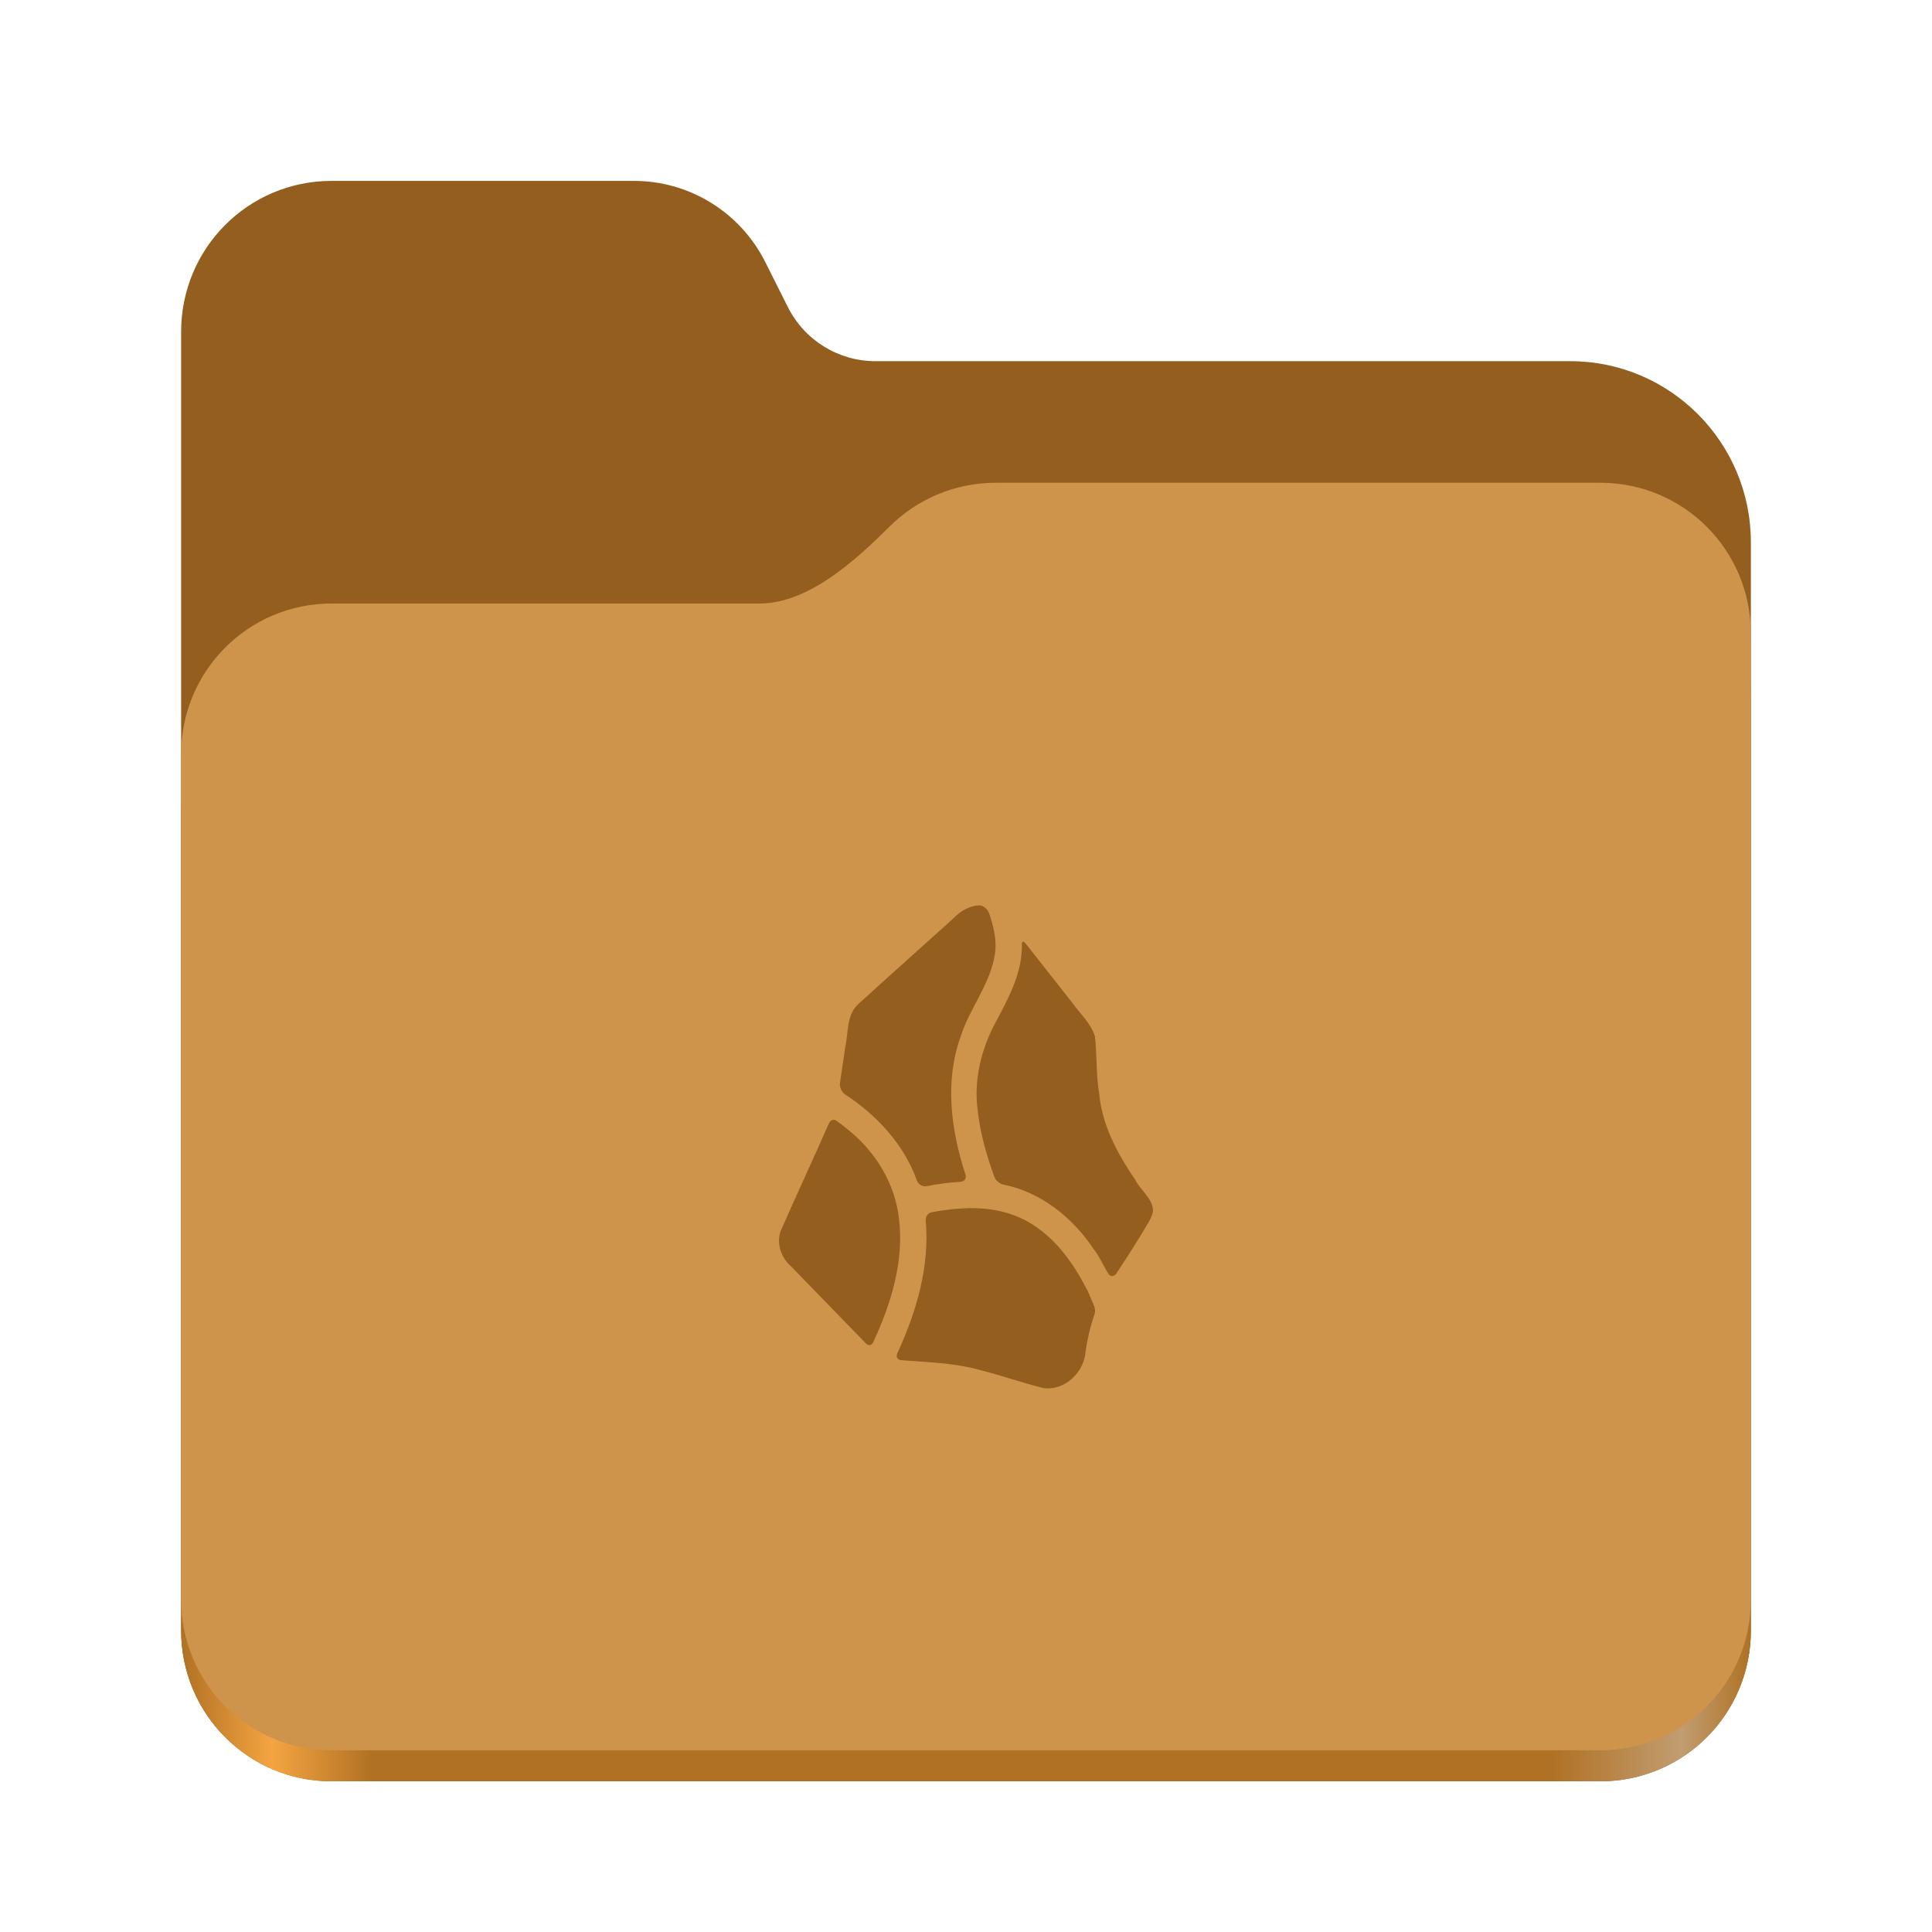
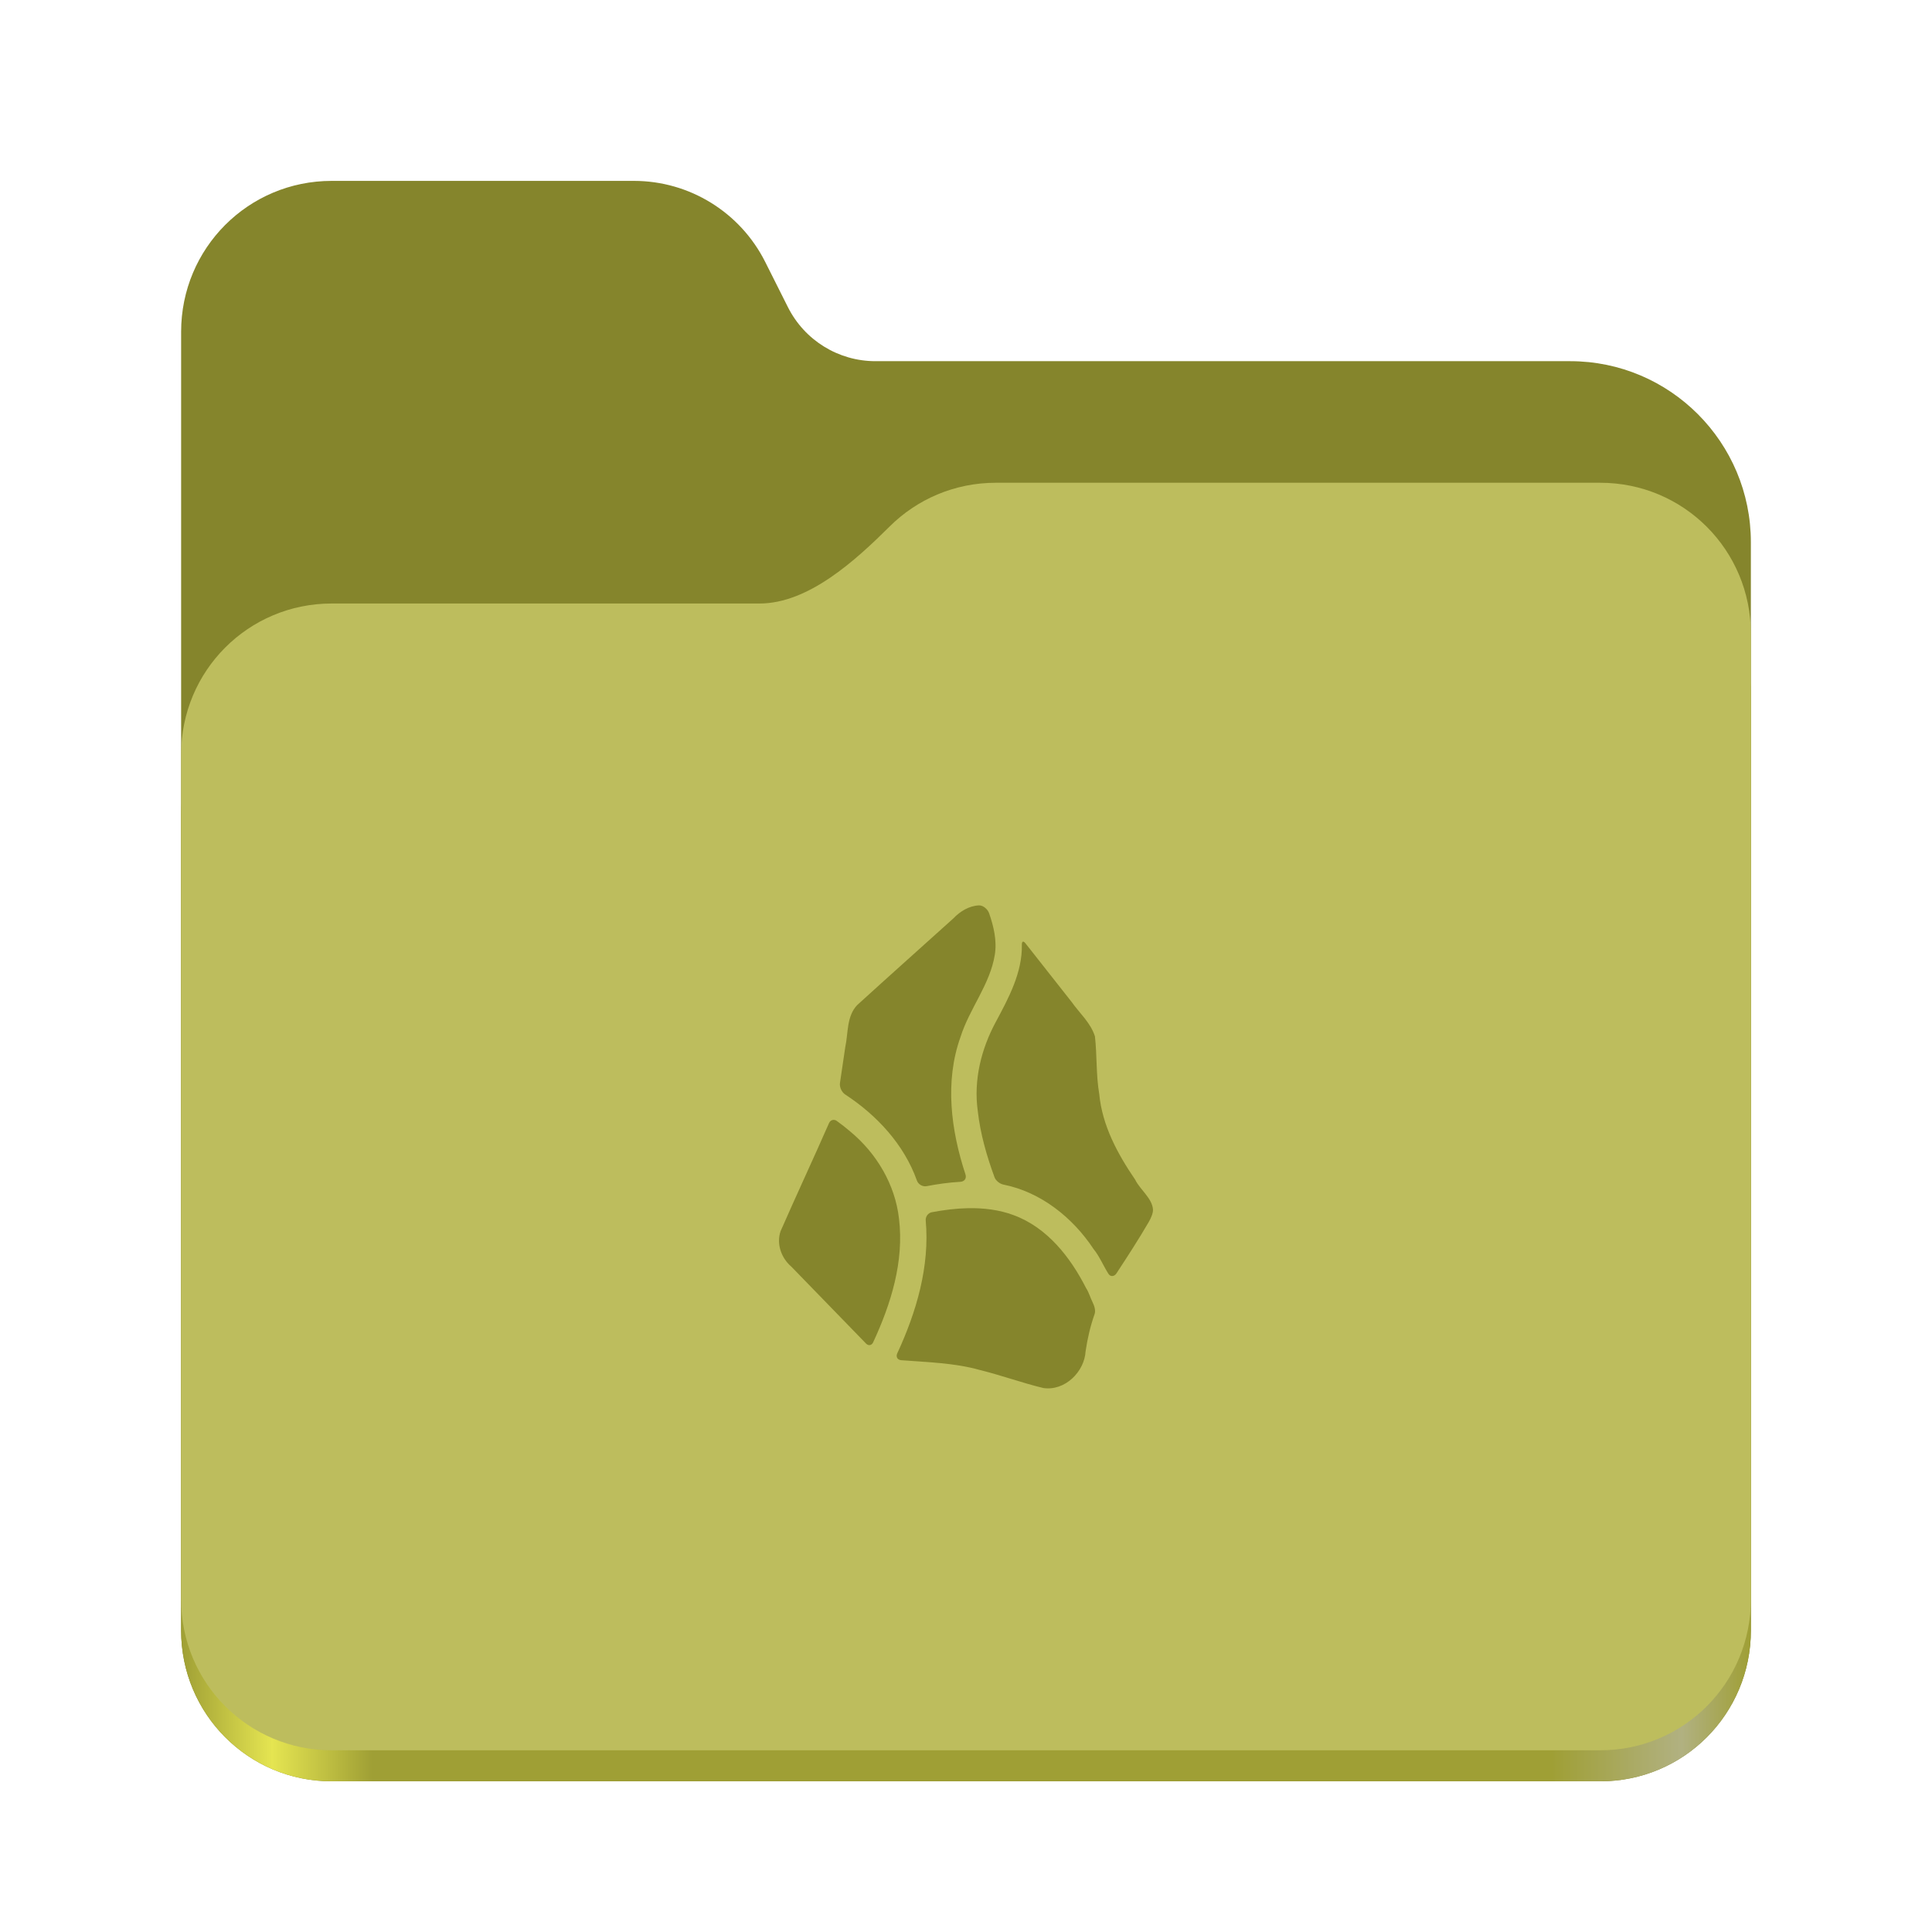
<svg xmlns="http://www.w3.org/2000/svg" xmlns:xlink="http://www.w3.org/1999/xlink" height="128" viewBox="0 0 128 128" width="128" version="1.1" id="svg5248">
  <defs id="defs5252">
    <linearGradient xlink:href="#linearGradient2023" id="linearGradient2025" x1="2689.252" y1="-1106.803" x2="2918.07" y2="-1106.803" gradientUnits="userSpaceOnUse" gradientTransform="matrix(0.4545101,0,0,0.4555215,-1210.292,616.1566)" />
    <linearGradient id="linearGradient2023">
-       <stop style="stop-color:#b07124;stop-opacity:1;" offset="0" id="stop2019" />
-       <stop style="stop-color:#f5a441;stop-opacity:1;" offset="0.058" id="stop2795" />
-       <stop style="stop-color:#b07124;stop-opacity:1;" offset="0.122" id="stop2797" />
-       <stop style="stop-color:#b07124;stop-opacity:1;" offset="0.873" id="stop2793" />
-       <stop style="stop-color:#c19d71;stop-opacity:1;" offset="0.956" id="stop2791" />
-       <stop style="stop-color:#b07124;stop-opacity:1;" offset="1" id="stop2021" />
+       <stop style="stop-color:#9f9f35;stop-opacity:1;" offset="0" id="stop2019" />
+       <stop style="stop-color:#e5e551;stop-opacity:1;" offset="0.058" id="stop2795" />
+       <stop style="stop-color:#9f9f35;stop-opacity:1;" offset="0.122" id="stop2797" />
+       <stop style="stop-color:#9f9f35;stop-opacity:1;" offset="0.873" id="stop2793" />
+       <stop style="stop-color:#b1b181;stop-opacity:1;" offset="0.956" id="stop2791" />
+       <stop style="stop-color:#9f9f35;stop-opacity:1;" offset="1" id="stop2021" />
    </linearGradient>
  </defs>
  <linearGradient id="a" gradientUnits="userSpaceOnUse" x1="12" x2="116" y1="64" y2="64">
    <stop offset="0" stop-color="#3d3846" id="stop5214" />
    <stop offset="0.05" stop-color="#77767b" id="stop5216" />
    <stop offset="0.1" stop-color="#5e5c64" id="stop5218" />
    <stop offset="0.9" stop-color="#504e56" id="stop5220" />
    <stop offset="0.95" stop-color="#77767b" id="stop5222" />
    <stop offset="1" stop-color="#3d3846" id="stop5224" />
  </linearGradient>
  <linearGradient id="b" gradientUnits="userSpaceOnUse" x1="12" x2="112.041" y1="60" y2="80.988">
    <stop offset="0" stop-color="#77767b" id="stop5227" />
    <stop offset="0.384" stop-color="#9a9996" id="stop5229" />
    <stop offset="0.721" stop-color="#77767b" id="stop5231" />
    <stop offset="1" stop-color="#68666f" id="stop5233" />
  </linearGradient>
-   <path id="rect1135" style="fill:#935e1e;fill-opacity:1;stroke-width:4;stroke-linecap:round;stop-color:#000000" d="m 21.978,11.984 c -5.528,0 -9.978,4.46 -9.978,10 v 86.033 c 0,5.54 4.451,10 9.978,10 h 84.043 c 5.528,0 9.979,-4.46 9.979,-10 V 35.929 A 11.973,12 0 0 0 104.027,23.929 H 58 A 6.492,6.507 0 0 1 52.201,20.348 L 50.698,17.355 A 9.738,9.76 0 0 0 42,11.984 Z" />
+   <path id="rect1135" style="fill:#85852c;fill-opacity:1;stroke-width:4;stroke-linecap:round;stop-color:#000000" d="m 21.978,11.984 c -5.528,0 -9.978,4.46 -9.978,10 v 86.033 c 0,5.54 4.451,10 9.978,10 h 84.043 c 5.528,0 9.979,-4.46 9.979,-10 V 35.929 A 11.973,12 0 0 0 104.027,23.929 H 58 A 6.492,6.507 0 0 1 52.201,20.348 L 50.698,17.355 A 9.738,9.76 0 0 0 42,11.984 Z" />
  <path id="path1953" style="fill:url(#linearGradient2025);fill-opacity:1;stroke-width:4;stroke-linecap:round;stop-color:#000000" d="m 65.979,35.984 c -2.747,0 -5.228,1.101 -7.029,2.889 -2.274,2.257 -5.385,5.111 -8.633,5.111 H 21.978 c -5.528,0 -9.978,4.46 -9.978,10 V 108.017 c 0,5.54 4.451,10 9.978,10 h 84.043 c 5.528,0 9.979,-4.46 9.979,-10 V 59.984 53.984 45.984 c 0,-5.54 -4.451,-10 -9.979,-10 z" />
-   <path id="rect1586" style="fill:#cf944b;fill-opacity:1;stroke-width:4;stroke-linecap:round;stop-color:#000000" d="m 65.979,31.984 c -2.747,0 -5.228,1.101 -7.029,2.889 C 56.676,37.13 53.565,39.984 50.317,39.984 H 21.978 c -5.528,0 -9.978,4.46 -9.978,10 v 55.978 c 0,5.54 4.451,10 9.978,10 h 84.043 c 5.528,0 9.979,-4.46 9.979,-10 V 55.984 49.984 41.984 c 0,-5.54 -4.451,-10 -9.979,-10 z" />
-   <g id="g26" transform="matrix(0.3017441,0,0,0.3017441,53.12883,47.56692)" style="fill:#935e1e;fill-opacity:1">
-     <path id="path23" style="fill:#935e1e;fill-opacity:1;stroke-width:0.265" d="m 38.88,41.151 c -2.156,0.085 -4.158,1.308 -5.644,2.874 -7.024,6.343 -14.094,12.63 -21.088,19.004 -2.373,2.469 -1.953,6.156 -2.634,9.263 -0.382,2.618 -0.76,5.236 -1.159,7.851 -0.138,0.907 0.384,2.028 1.152,2.531 6.959,4.555 12.921,10.984 15.735,18.875 0.308,0.864 1.248,1.421 2.149,1.249 2.443,-0.467 4.909,-0.815 7.392,-0.952 0.916,-0.05 1.413,-0.759 1.126,-1.631 -3.186,-9.698 -4.592,-20.403 -1.074,-30.202 1.971,-6.233 6.476,-11.496 7.521,-18.04 0.5,-3.075 -0.258,-6.229 -1.256,-9.101 -0.301,-0.867 -1.306,-1.758 -2.22,-1.722 z m 9.683,7.955 c -0.179,0.012 -0.281,0.252 -0.272,0.706 0.12,6.076 -2.9,11.665 -5.703,16.9 -3.22,5.942 -4.914,12.784 -3.981,19.541 0.558,5.004 1.948,9.873 3.683,14.59 0.278,0.757 1.164,1.454 1.955,1.612 8.228,1.637 15.239,7.256 19.807,14.175 1.215,1.447 2.259,3.889 3.269,5.444 0.438,0.674 1.28,0.577 1.722,-0.097 2.446,-3.735 4.885,-7.481 7.127,-11.34 0.405,-0.697 0.966,-1.9 0.913,-2.699 -0.167,-2.488 -2.846,-4.365 -3.916,-6.57 -3.858,-5.649 -7.233,-11.88 -7.884,-18.81 -0.717,-4.181 -0.468,-8.454 -0.945,-12.641 -0.918,-2.966 -3.36,-5.075 -5.114,-7.56 -3.373,-4.285 -6.744,-8.564 -10.117,-12.848 -0.218,-0.277 -0.405,-0.411 -0.544,-0.401 z M 6.917,88.247 c -0.403,0.018 -0.772,0.267 -0.964,0.706 -3.486,7.94 -7.163,15.802 -10.641,23.742 -0.957,2.797 0.181,5.923 2.382,7.793 5.461,5.624 10.922,11.244 16.383,16.868 0.534,0.55 1.237,0.436 1.56,-0.259 3.93,-8.458 6.826,-17.779 5.677,-27.179 -0.844,-7.471 -4.924,-14.332 -10.674,-19.095 -0.96,-0.828 -1.961,-1.611 -2.99,-2.35 -0.233,-0.168 -0.49,-0.237 -0.731,-0.227 z M 36.537,107.633 c -2.693,0.053 -5.375,0.389 -8.02,0.893 -0.831,0.159 -1.409,0.983 -1.333,1.825 0.906,10.065 -2.036,20.066 -6.246,29.147 -0.356,0.768 0.03,1.449 0.874,1.515 5.798,0.455 11.663,0.572 17.295,2.162 4.679,1.148 9.217,2.818 13.897,3.948 4.706,0.704 9.023,-3.518 9.288,-8.097 0.407,-2.759 1.037,-5.493 1.968,-8.123 0.282,-0.798 -0.053,-1.846 -0.427,-2.589 -0.487,-0.967 -0.855,-2.275 -1.43,-3.113 -3.444,-6.784 -8.542,-13.323 -15.904,-16.033 -3.173,-1.187 -6.589,-1.592 -9.962,-1.534 z" />
+   <path id="rect1586" style="fill:#bdbd5d;fill-opacity:1;stroke-width:4;stroke-linecap:round;stop-color:#000000" d="m 65.979,31.984 c -2.747,0 -5.228,1.101 -7.029,2.889 C 56.676,37.13 53.565,39.984 50.317,39.984 H 21.978 c -5.528,0 -9.978,4.46 -9.978,10 v 55.978 c 0,5.54 4.451,10 9.978,10 h 84.043 c 5.528,0 9.979,-4.46 9.979,-10 V 55.984 49.984 41.984 c 0,-5.54 -4.451,-10 -9.979,-10 z" />
+   <g id="g26" transform="matrix(0.3017441,0,0,0.3017441,53.12883,47.56692)" style="fill:#85852c;fill-opacity:1">
+     <path id="path23" style="fill:#85852c;fill-opacity:1;stroke-width:0.265" d="m 38.88,41.151 c -2.156,0.085 -4.158,1.308 -5.644,2.874 -7.024,6.343 -14.094,12.63 -21.088,19.004 -2.373,2.469 -1.953,6.156 -2.634,9.263 -0.382,2.618 -0.76,5.236 -1.159,7.851 -0.138,0.907 0.384,2.028 1.152,2.531 6.959,4.555 12.921,10.984 15.735,18.875 0.308,0.864 1.248,1.421 2.149,1.249 2.443,-0.467 4.909,-0.815 7.392,-0.952 0.916,-0.05 1.413,-0.759 1.126,-1.631 -3.186,-9.698 -4.592,-20.403 -1.074,-30.202 1.971,-6.233 6.476,-11.496 7.521,-18.04 0.5,-3.075 -0.258,-6.229 -1.256,-9.101 -0.301,-0.867 -1.306,-1.758 -2.22,-1.722 z m 9.683,7.955 c -0.179,0.012 -0.281,0.252 -0.272,0.706 0.12,6.076 -2.9,11.665 -5.703,16.9 -3.22,5.942 -4.914,12.784 -3.981,19.541 0.558,5.004 1.948,9.873 3.683,14.59 0.278,0.757 1.164,1.454 1.955,1.612 8.228,1.637 15.239,7.256 19.807,14.175 1.215,1.447 2.259,3.889 3.269,5.444 0.438,0.674 1.28,0.577 1.722,-0.097 2.446,-3.735 4.885,-7.481 7.127,-11.34 0.405,-0.697 0.966,-1.9 0.913,-2.699 -0.167,-2.488 -2.846,-4.365 -3.916,-6.57 -3.858,-5.649 -7.233,-11.88 -7.884,-18.81 -0.717,-4.181 -0.468,-8.454 -0.945,-12.641 -0.918,-2.966 -3.36,-5.075 -5.114,-7.56 -3.373,-4.285 -6.744,-8.564 -10.117,-12.848 -0.218,-0.277 -0.405,-0.411 -0.544,-0.401 z M 6.917,88.247 c -0.403,0.018 -0.772,0.267 -0.964,0.706 -3.486,7.94 -7.163,15.802 -10.641,23.742 -0.957,2.797 0.181,5.923 2.382,7.793 5.461,5.624 10.922,11.244 16.383,16.868 0.534,0.55 1.237,0.436 1.56,-0.259 3.93,-8.458 6.826,-17.779 5.677,-27.179 -0.844,-7.471 -4.924,-14.332 -10.674,-19.095 -0.96,-0.828 -1.961,-1.611 -2.99,-2.35 -0.233,-0.168 -0.49,-0.237 -0.731,-0.227 z M 36.537,107.633 c -2.693,0.053 -5.375,0.389 -8.02,0.893 -0.831,0.159 -1.409,0.983 -1.333,1.825 0.906,10.065 -2.036,20.066 -6.246,29.147 -0.356,0.768 0.03,1.449 0.874,1.515 5.798,0.455 11.663,0.572 17.295,2.162 4.679,1.148 9.217,2.818 13.897,3.948 4.706,0.704 9.023,-3.518 9.288,-8.097 0.407,-2.759 1.037,-5.493 1.968,-8.123 0.282,-0.798 -0.053,-1.846 -0.427,-2.589 -0.487,-0.967 -0.855,-2.275 -1.43,-3.113 -3.444,-6.784 -8.542,-13.323 -15.904,-16.033 -3.173,-1.187 -6.589,-1.592 -9.962,-1.534 z" />
  </g>
</svg>
